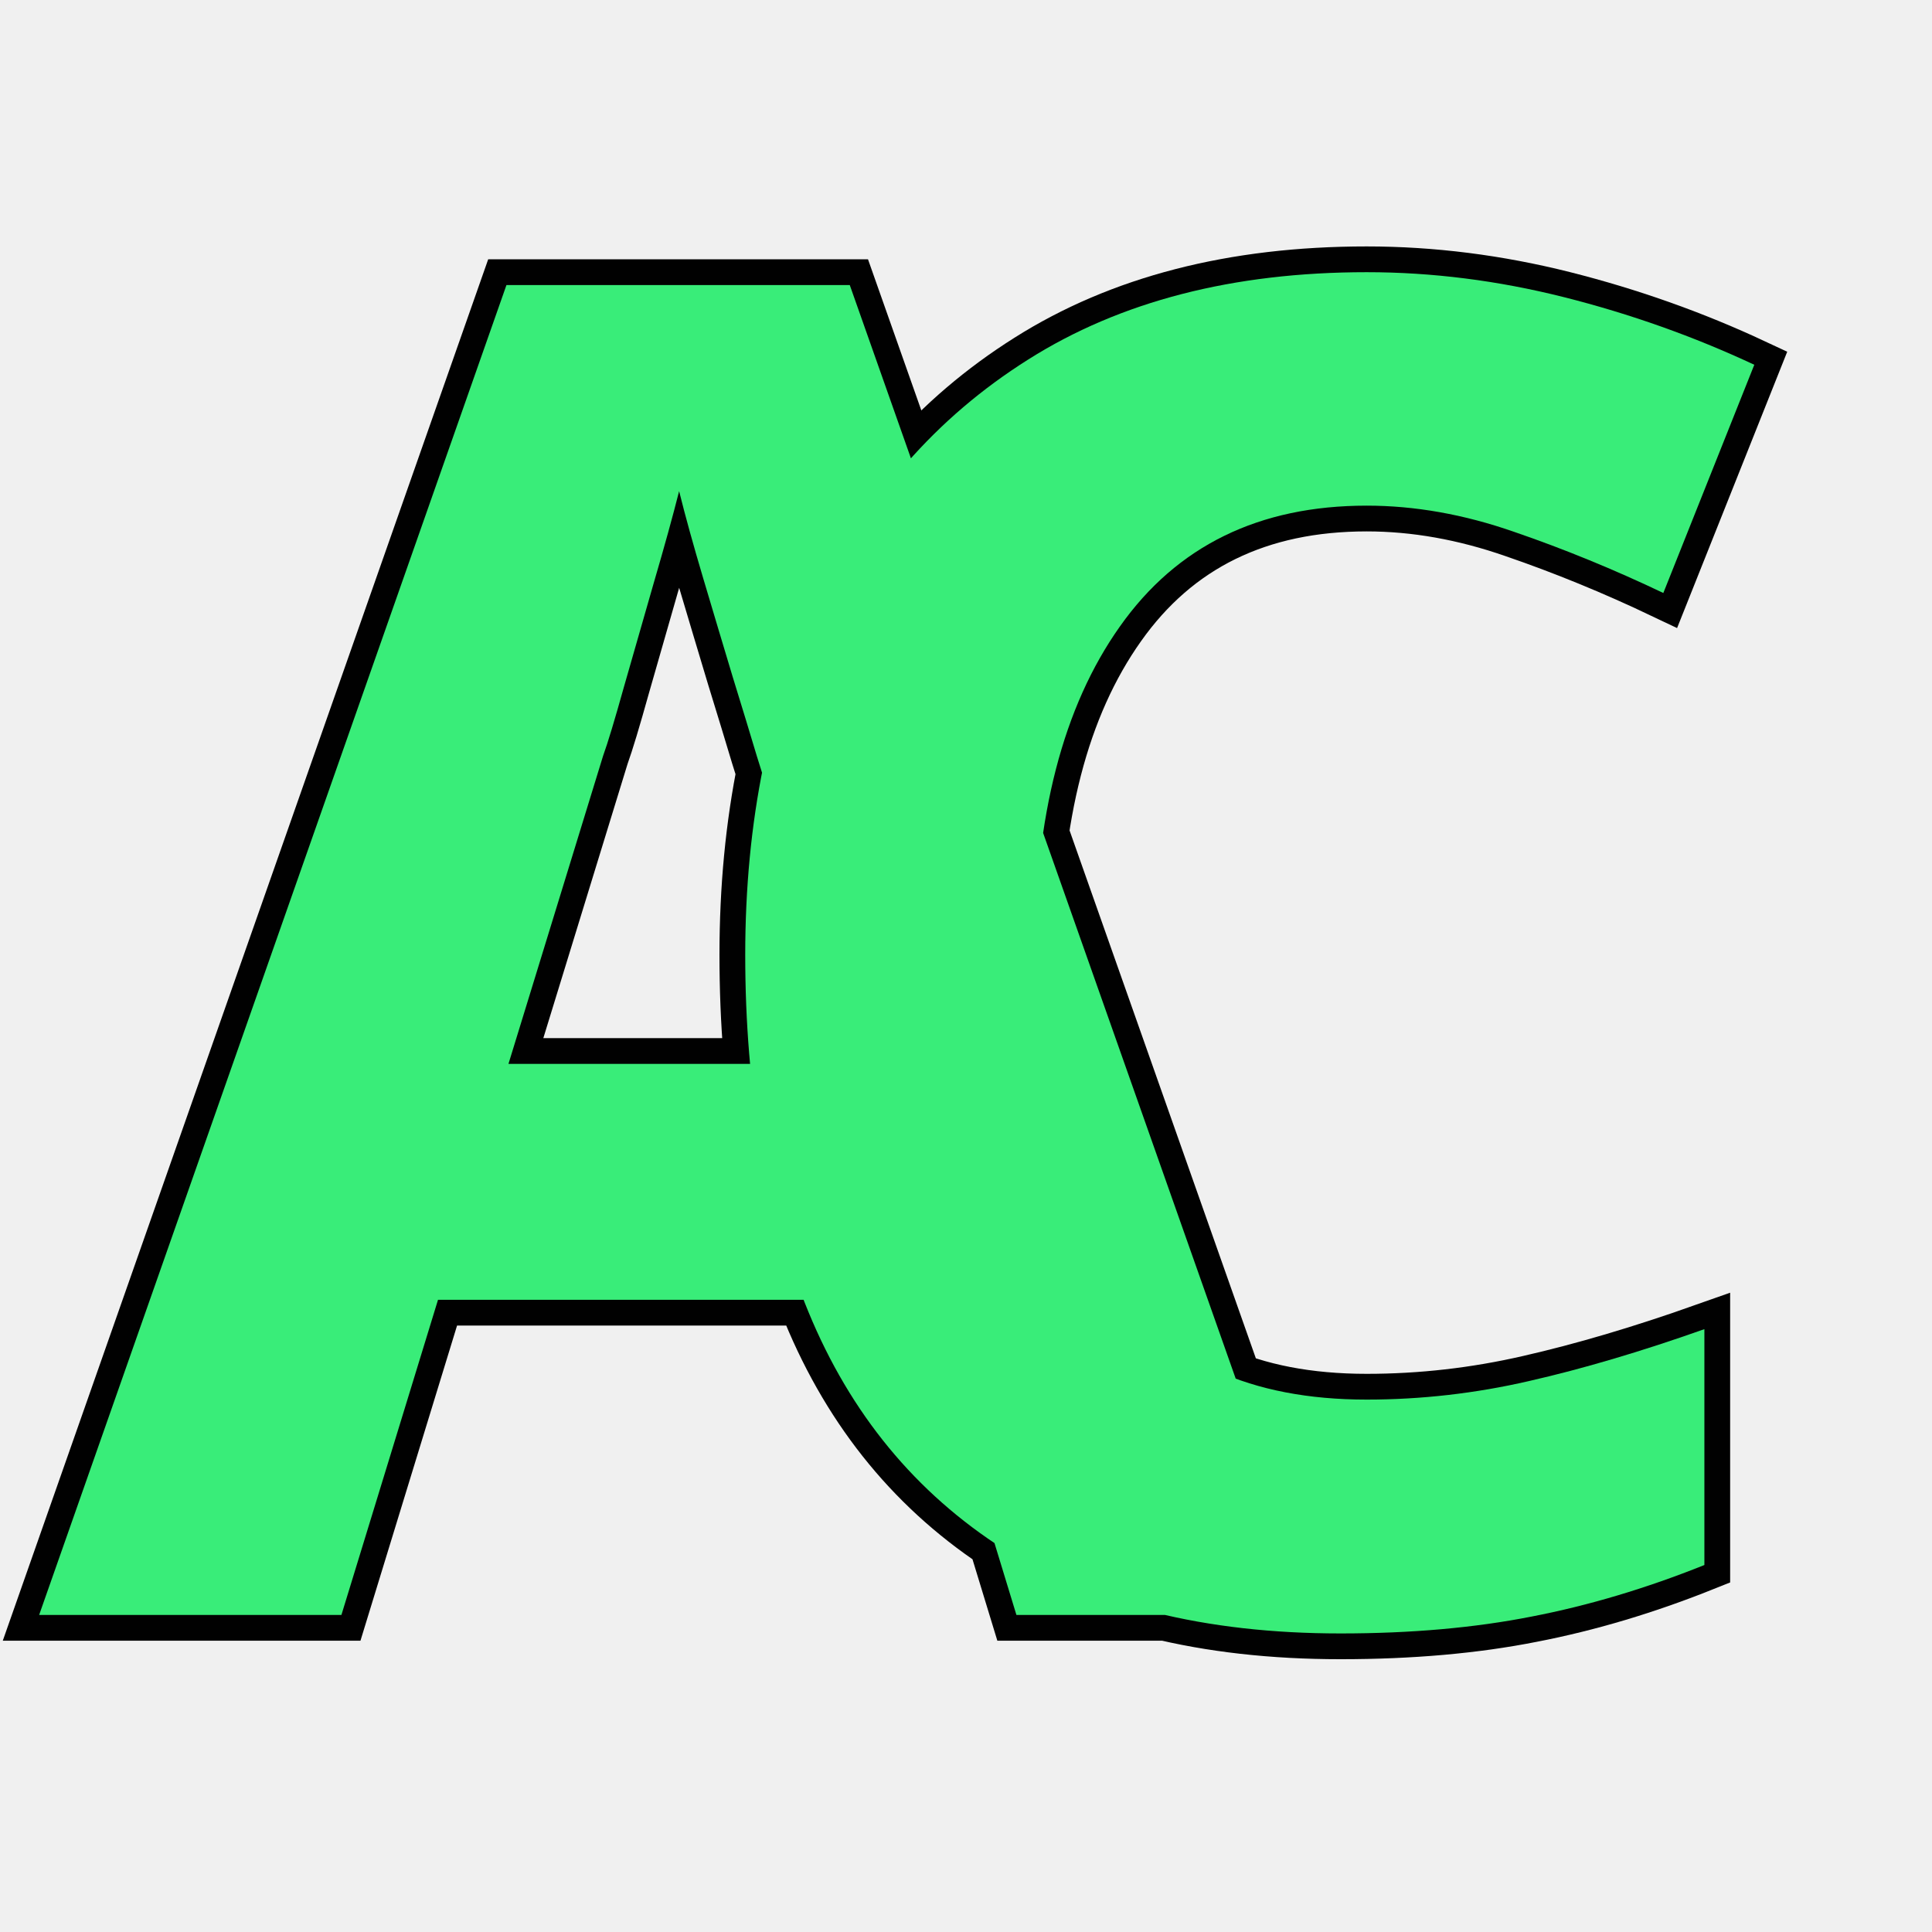
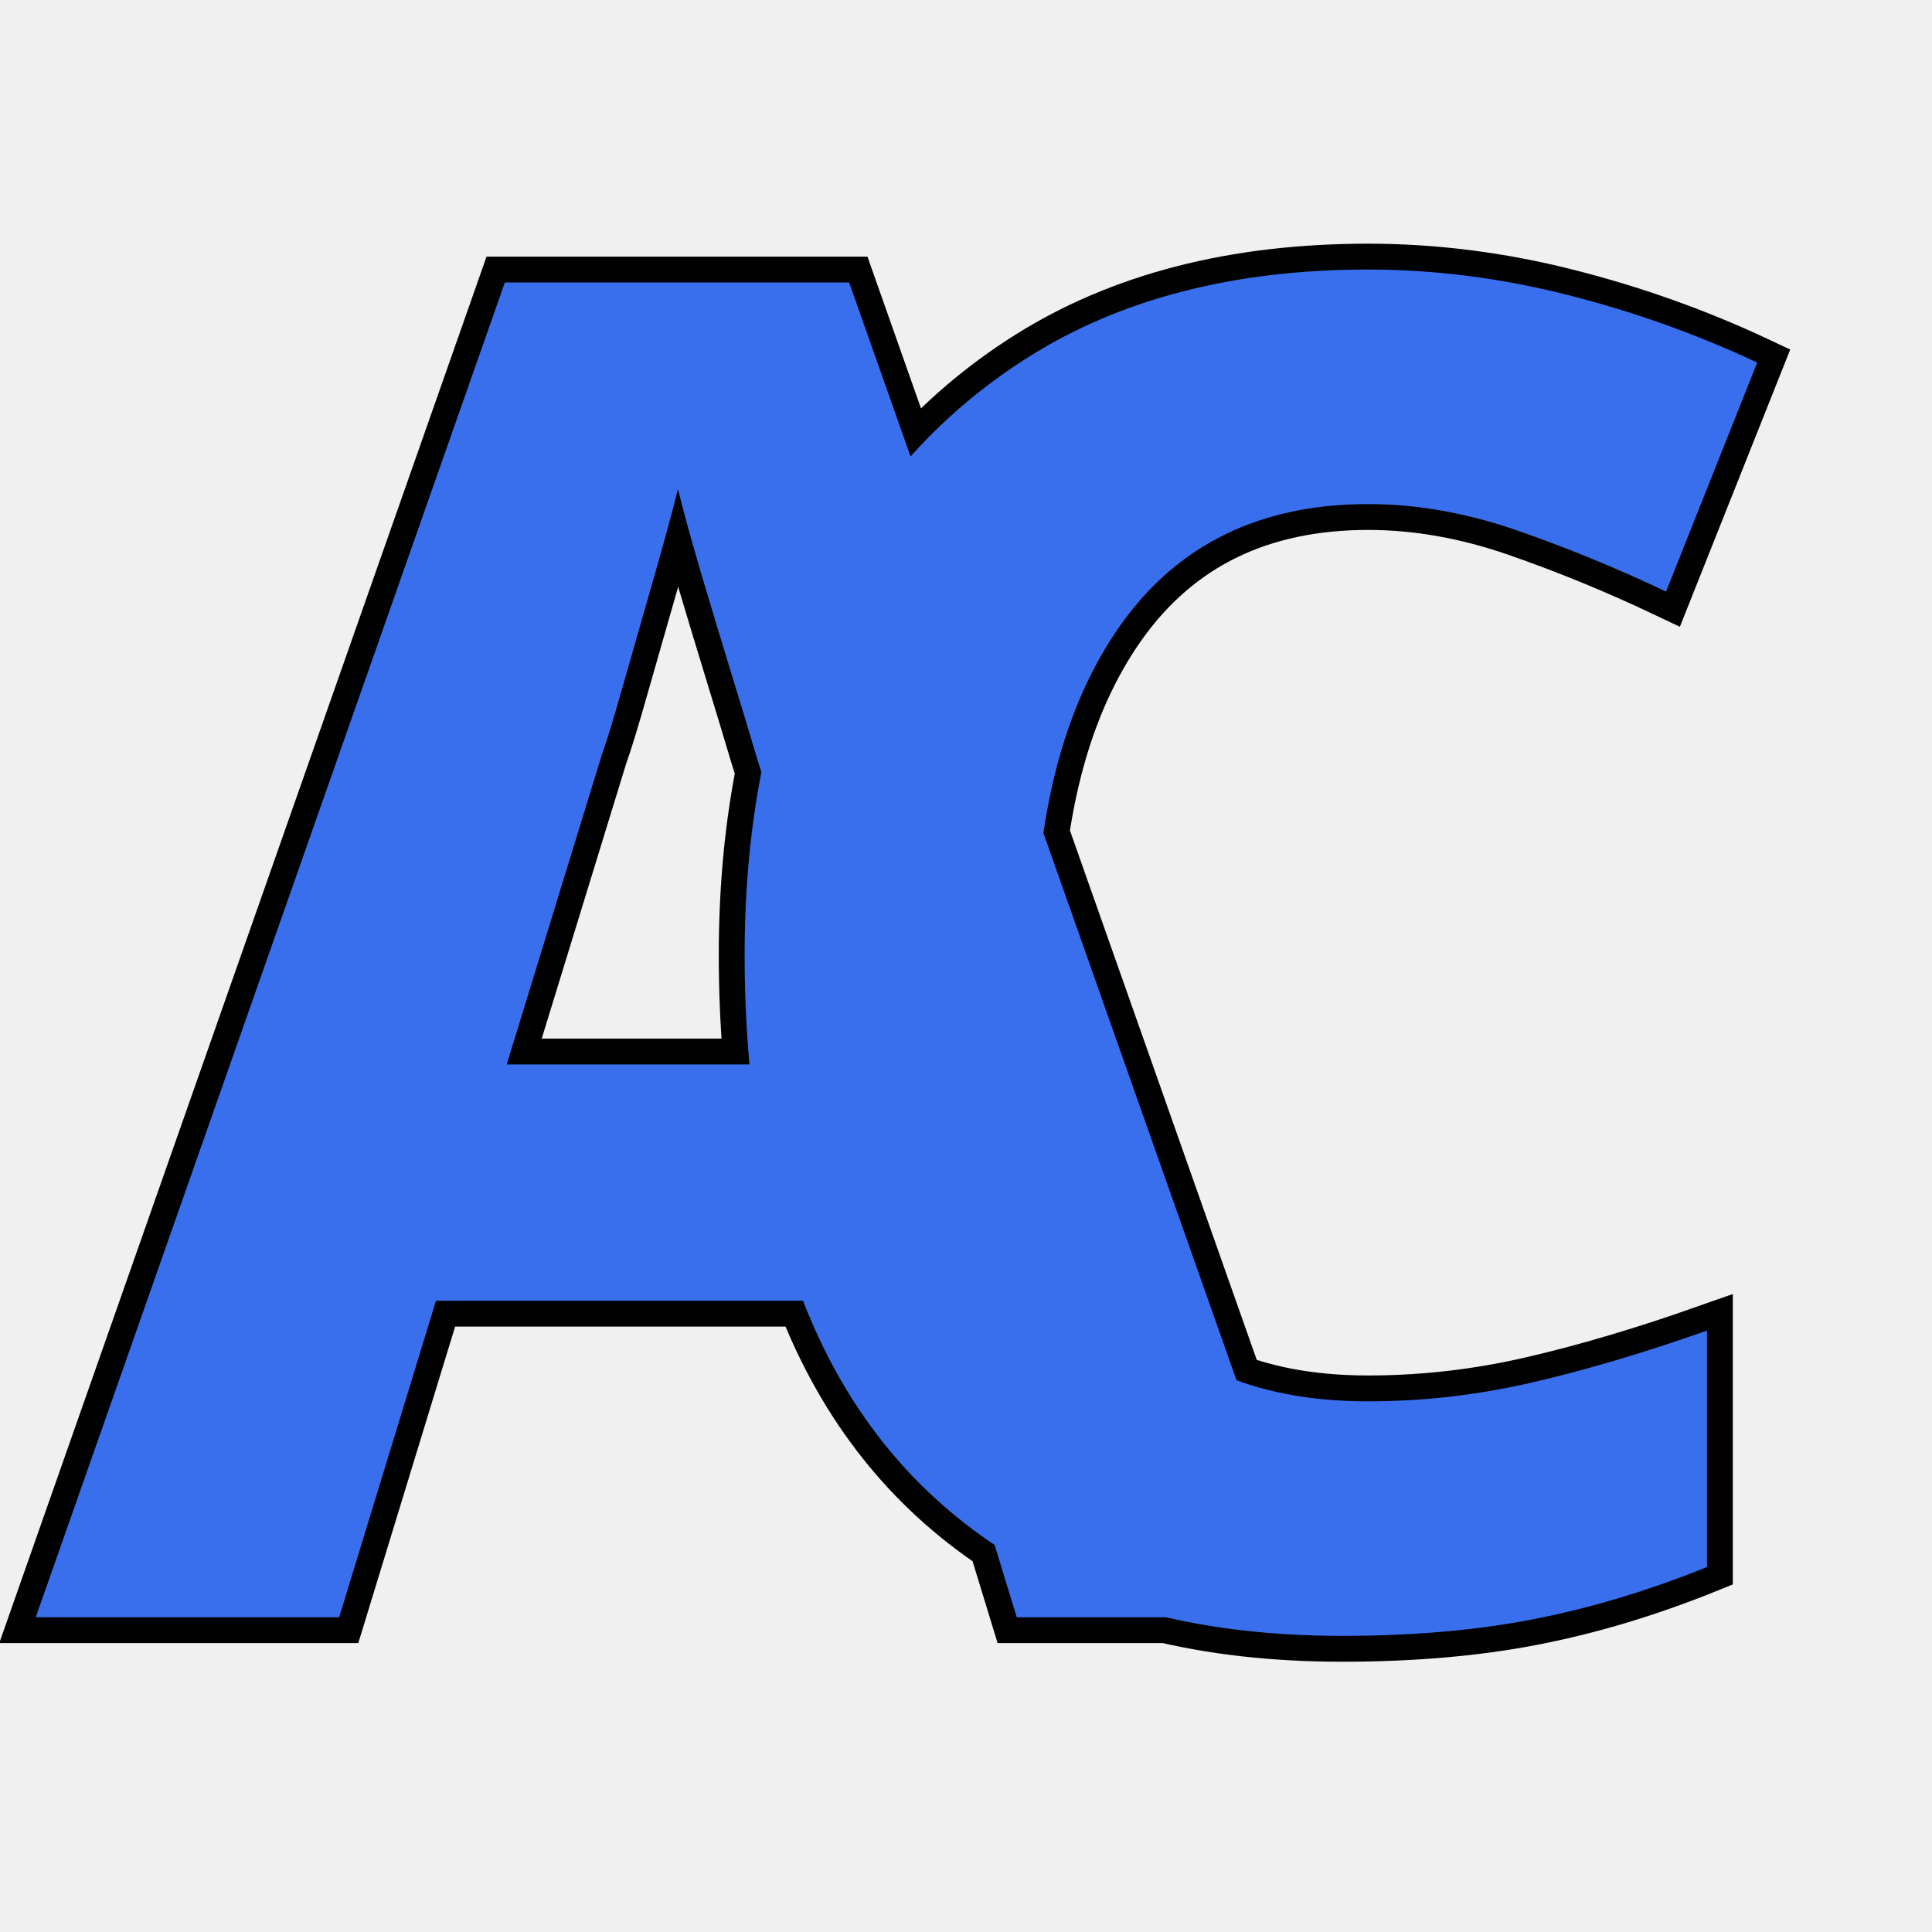
- <svg xmlns="http://www.w3.org/2000/svg" xmlns:xlink="http://www.w3.org/1999/xlink" id="svg" version="1.1" width="75" height="75" viewBox="0 0 75 75">
+ <svg xmlns="http://www.w3.org/2000/svg" xmlns:xlink="http://www.w3.org/1999/xlink" id="svg" version="1.1" width="256" height="256" viewBox="0 0 256 256">
  <defs id="defs849">
    <linearGradient id="linearGradient1443">
      <stop style="stop-color:#000000;stop-opacity:1;" offset="0" id="stop1439" />
      <stop style="stop-color:#000000;stop-opacity:0;" offset="1" id="stop1441" />
    </linearGradient>
    <linearGradient xlink:href="#linearGradient1443" id="linearGradient1445" x1="-0.135" y1="45.32" x2="71.842" y2="45.32" gradientUnits="userSpaceOnUse" />
  </defs>
  <g id="svgg" style="fill:#ffffff">
-     <text xml:space="preserve" style="font-style:normal;font-variant:normal;font-weight:900;font-stretch:normal;font-size:72px;line-height:1.25;font-family:'Segoe UI';-inkscape-font-specification:'Segoe UI Heavy';letter-spacing:-25px;word-spacing:0px;opacity:0.996;mix-blend-mode:multiply;fill:#3cfc7f;fill-opacity:1;stroke:#000000;stroke-width:2;stroke-linejoin:miter;stroke-miterlimit:4;stroke-dasharray:none;stroke-opacity:1;paint-order:stroke fill markers" x="1.52" y="62.689" id="text1437">
-       <tspan id="tspan1435" x="1.52" y="62.689" style="stroke:#000000;stroke-width:2;stroke-linejoin:miter;stroke-miterlimit:4;stroke-dasharray:none;stroke-opacity:1;paint-order:stroke fill markers">AC</tspan>
+     <text xml:space="preserve" style="font-style:normal;font-variant:normal;font-weight:900;font-stretch:normal;font-size:246.655px;line-height:1.25;font-family:'Segoe UI';-inkscape-font-specification:'Segoe UI Heavy';letter-spacing:-85.644px;word-spacing:0px;opacity:0.996;mix-blend-mode:multiply;fill:#3c75fc;fill-opacity:1;stroke:#000000;stroke-width:6.852;stroke-linejoin:miter;stroke-miterlimit:4;stroke-dasharray:none;stroke-opacity:1;paint-order:stroke fill markers;" x="4.739" y="214.293" id="text1437">
+       <tspan id="tspan1435" x="4.739" y="214.293" style="fill:#3c75fc;fill-opacity:1;stroke:#000000;stroke-width:6.852;stroke-linejoin:miter;stroke-miterlimit:4;stroke-dasharray:none;stroke-opacity:1;paint-order:stroke fill markers;">AC</tspan>
    </text>
  </g>
</svg>
